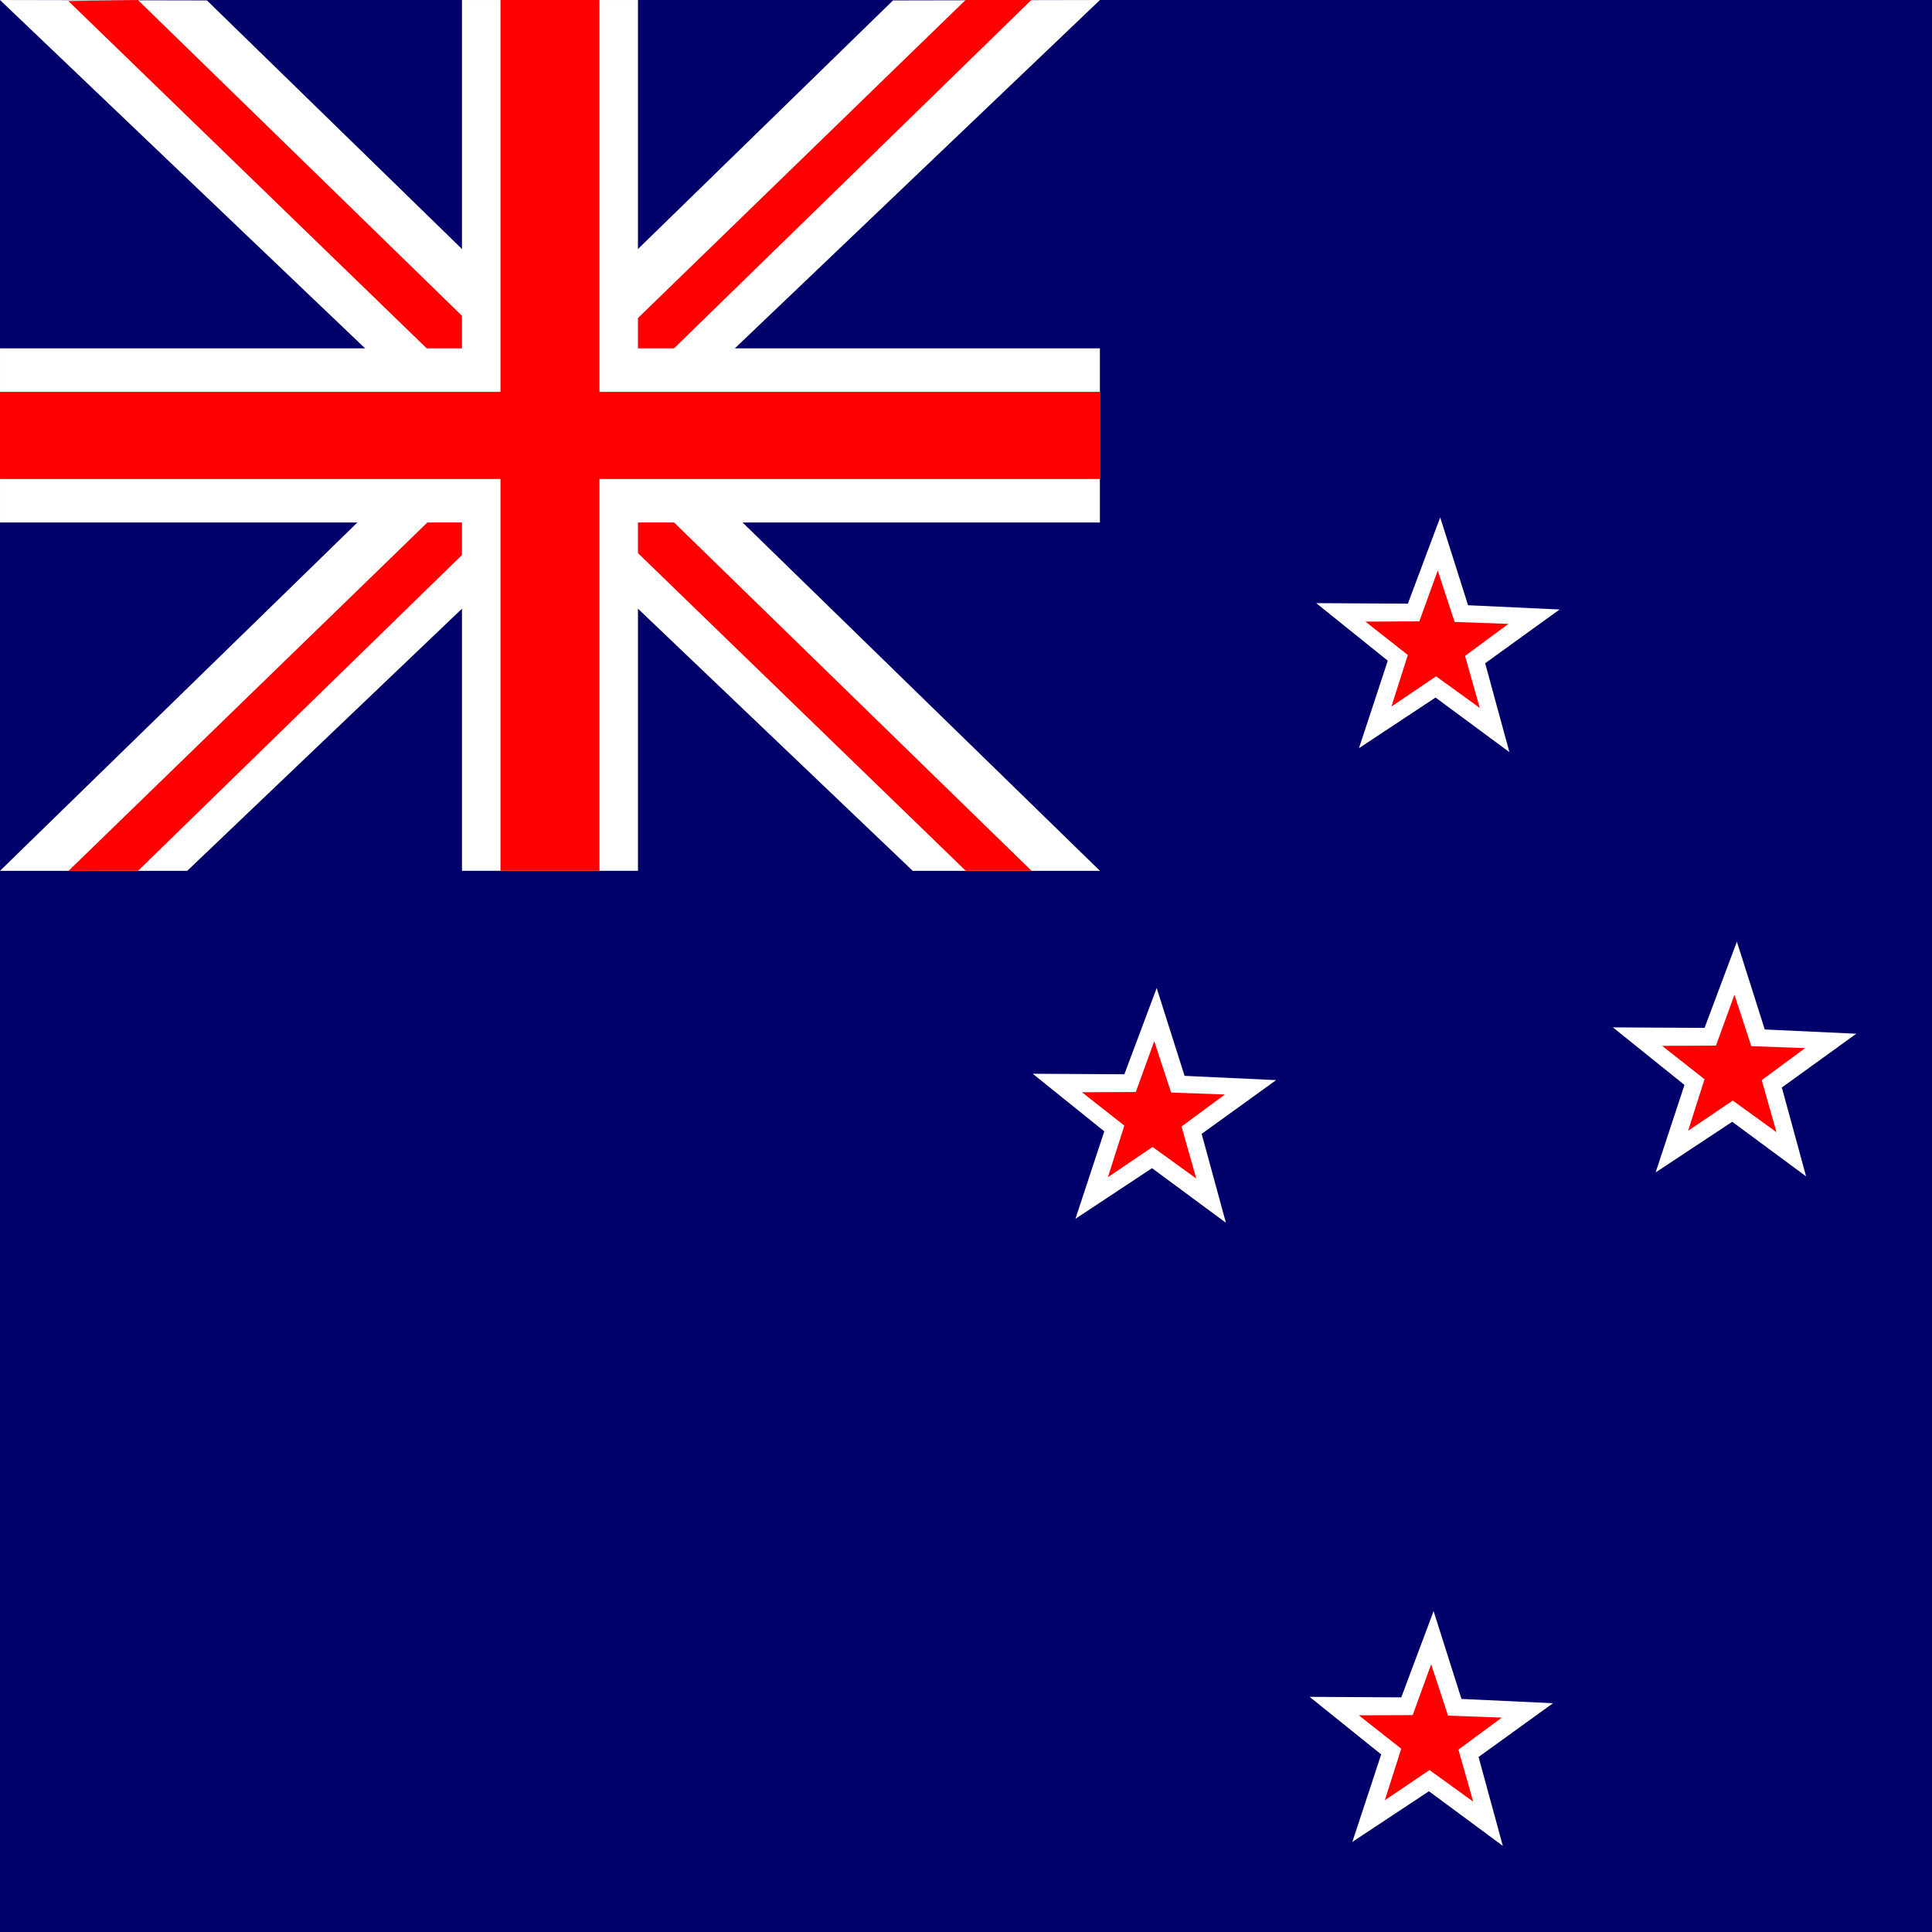
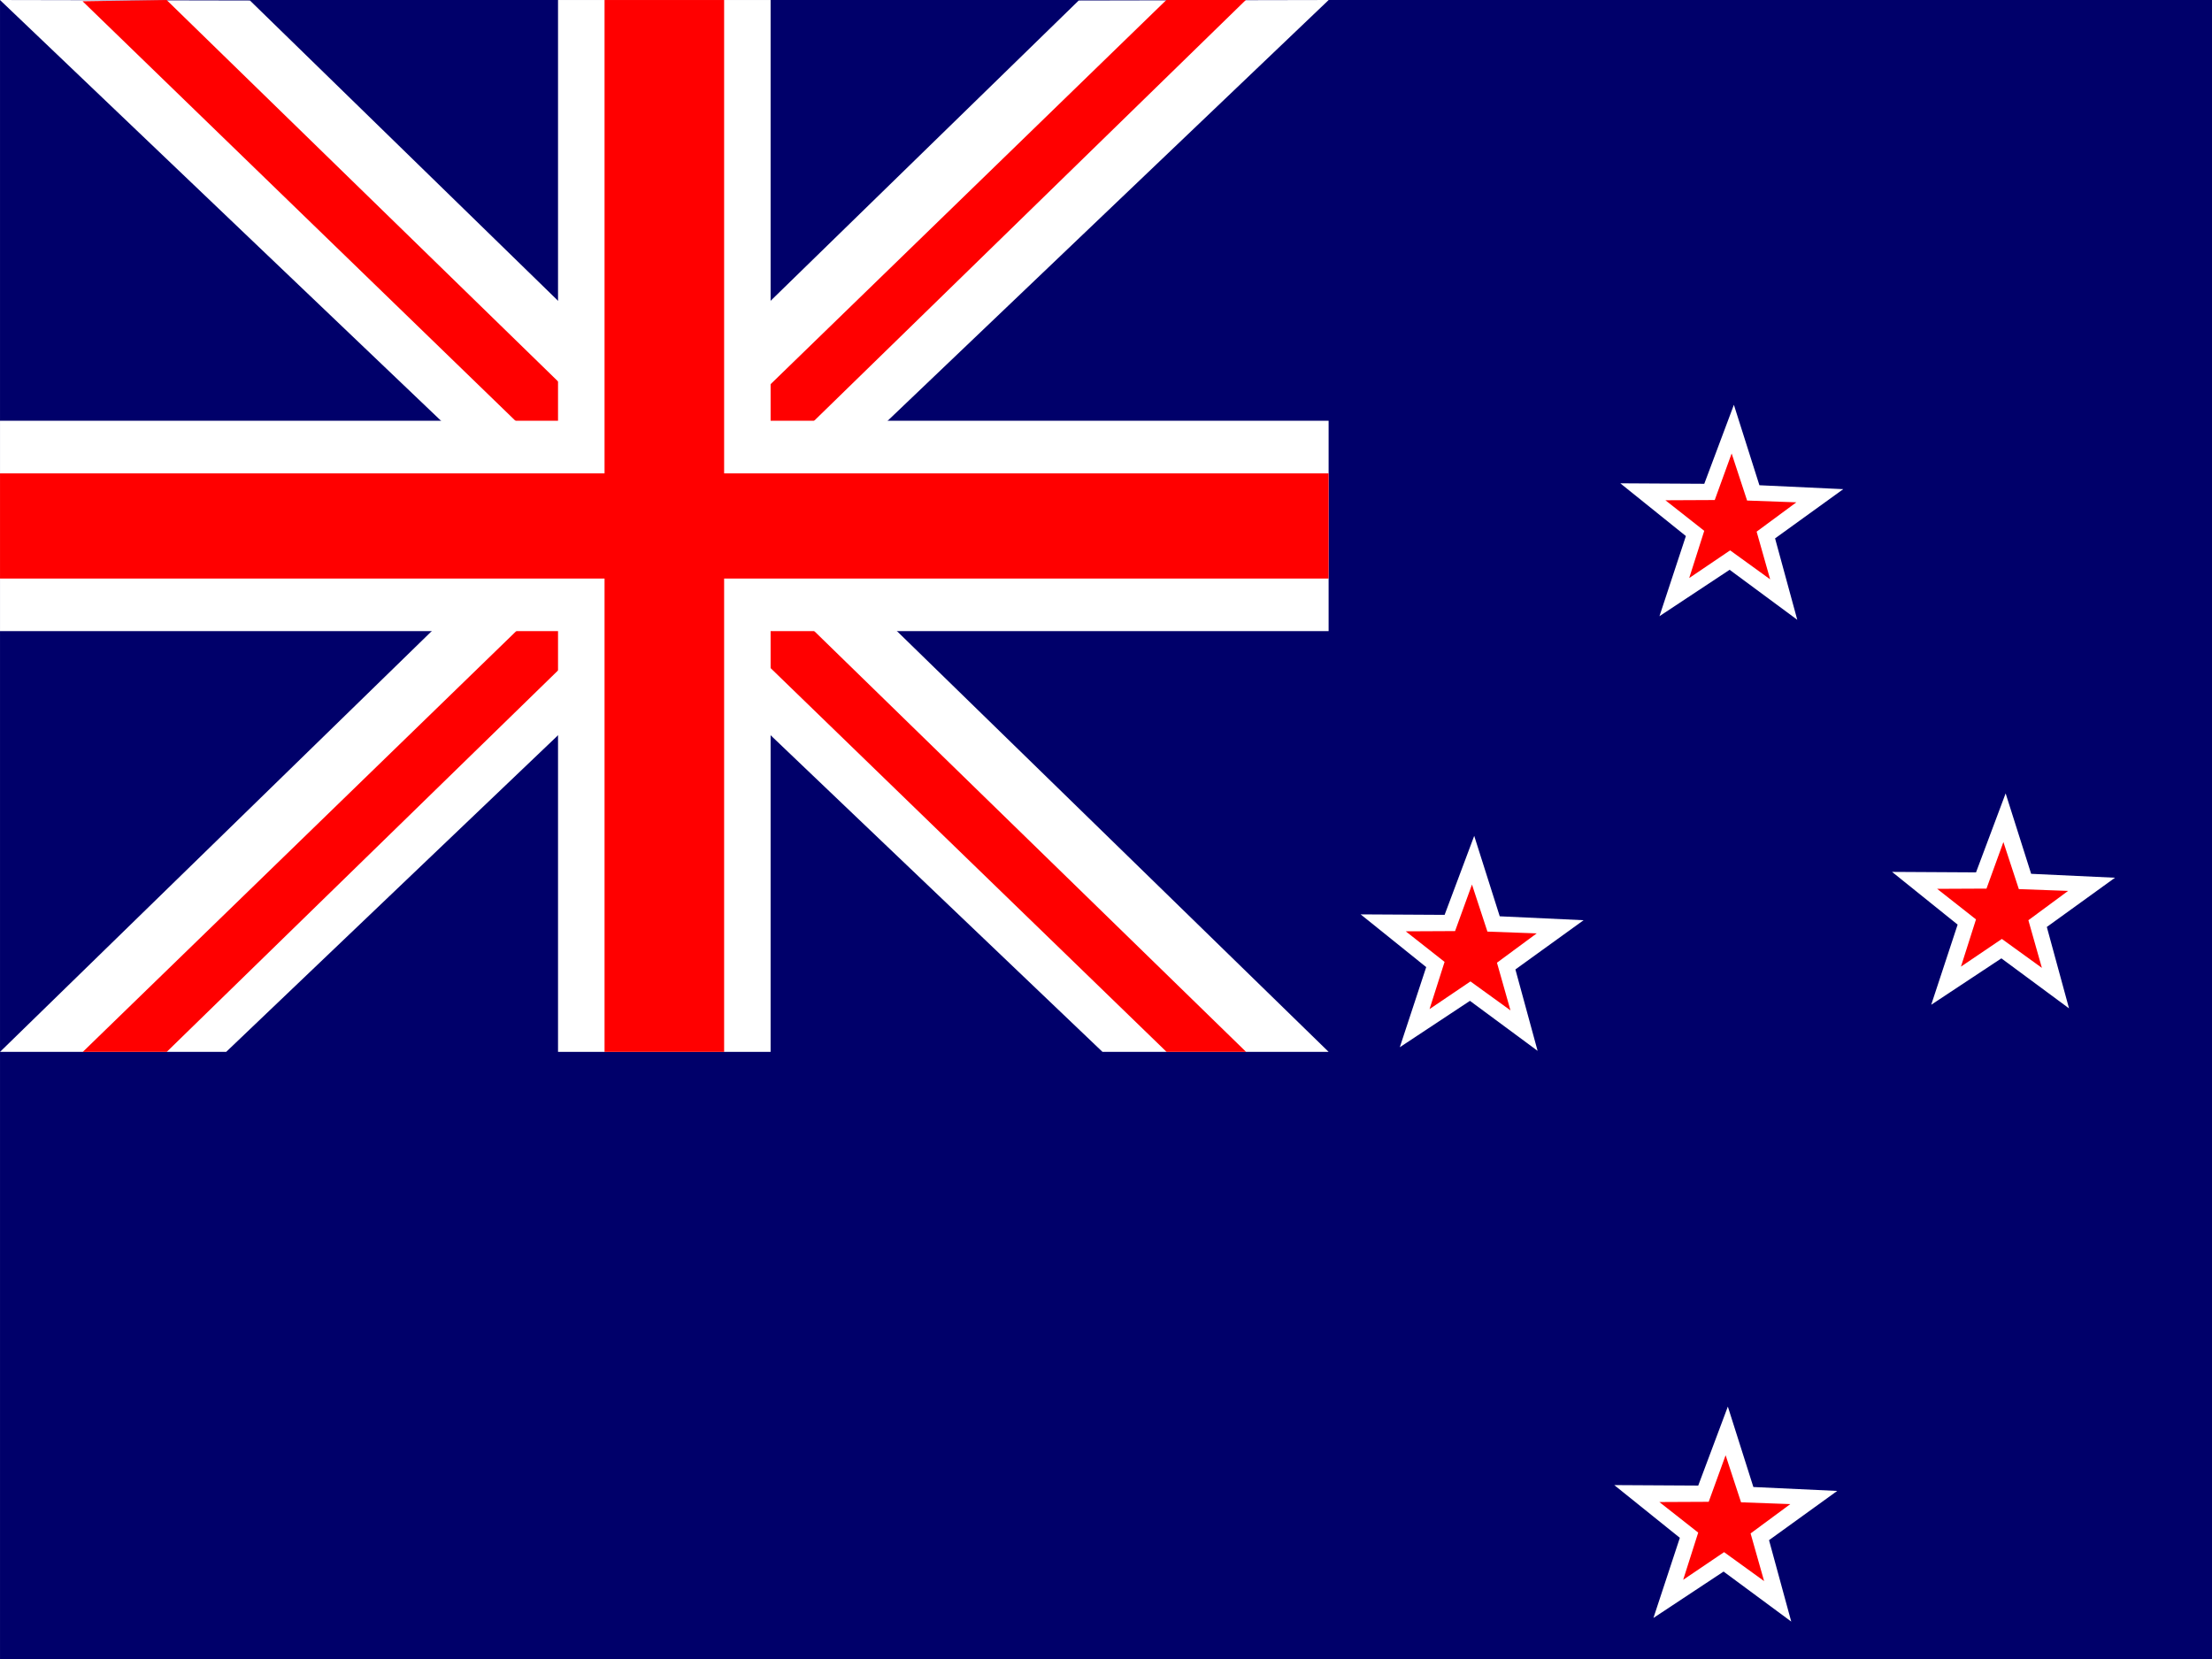
- <svg xmlns="http://www.w3.org/2000/svg" id="svg566" height="512" width="512" version="1.1">
+ <svg xmlns="http://www.w3.org/2000/svg" id="svg566" height="480" width="640" version="1.1">
  <g id="flag" fill-rule="evenodd" stroke-width="1pt">
-     <rect id="rect580" height="512" width="512" y="-0" x=".004" fill="#00006a" />
-     <g id="g560" transform="matrix(1.0176 0 0 .95605 -.00099034 -1.0435)">
+     <rect id="rect580" height="480" width="640" y="0" x=".004" fill="#00006a" />
+     <g id="g560" transform="matrix(1.342 0 0 1.2608 -.0013058 -1.3763)">
      <path id="path572" d="m64.501 291.57 514.08 508.63h105.45l-502.98-508.39-116.55-0.24z" transform="matrix(.46237 0 0 .47458 -29.823 -137.28)" fill="#fff" />
      <path id="path577" d="m105.54 296.01 503.84 506.72 39.211-0.619-505.95-506.11h-37.1z" transform="matrix(-.4619 0 0 -.47635 317.39 383.47)" fill="#f00" />
      <path id="path581" d="m64.501 291.57 514.08 508.63h105.45l-502.98-508.39-116.55-0.24z" transform="matrix(-.46237 0 0 .47458 316.28 -137.28)" fill="#fff" />
      <path id="path579" d="m105.54 296.01 503.84 506.72 39.211 0.02-505.95-506.74h-37.1z" transform="matrix(-.46172 0 0 .47635 317.32 -139.91)" fill="#f00" />
      <rect id="rect570" height="241.38" width="45.831" y="1.095" x="120.31" fill="#fff" />
      <rect id="rect569" height="48.276" width="286.44" y="97.646" x=".005" fill="#fff" />
      <rect id="rect574" height="241.38" width="25.78" y="1.095" x="130.34" fill="#f00" />
      <rect id="rect575" height="24.138" width="286.44" y="109.72" x=".005" fill="#f00" />
    </g>
-     <g id="g8203" transform="matrix(.86562 0 0 .86562 -61.26 103.94)">
+     <g id="g8203" transform="matrix(.86562 0 0 .86562 58.74 83.943)">
      <g id="g591" transform="matrix(1.0266 0 0 1.0321 -.00099878 .00044559)">
-         <polygon id="polygon589" d="m 519.068,108.728 -22.025,-16.193 -22.838,15.025 8.595,-25.951 -21.347,-17.077 27.337,0.155 9.645,-25.58 8.301,26.047 27.308,1.268 -22.207,15.943 z" transform="translate(0 -1.9662)" points="519.07 108.73 497.04 92.535 474.2 107.56 482.8 81.608 461.45 64.531 488.79 64.686 498.43 39.106 506.74 65.153 534.04 66.421 511.84 82.364" fill="#fff" />
-         <polygon id="polygon590" d="m 511.204,91.033 -13.47,-8.733 -12.87,9.595 4.143,-15.509 -13.103,-9.275 16.031,-0.852 4.772,-15.328 5.764,14.983 16.052,-0.198 -12.468,10.112 z" transform="matrix(.99883 .048364 -.048364 .99883 4.0356 -21.997)" points="511.2 91.032 497.73 82.299 484.86 91.895 489.01 76.386 475.9 67.111 491.94 66.259 496.71 50.931 502.47 65.914 518.52 65.716 506.06 75.828" fill="#f00" />
+         <polygon id="polygon589" fill="#fff" transform="translate(0 -1.9662)" d="m 519.068,108.728 -22.025,-16.193 -22.838,15.025 8.595,-25.951 -21.347,-17.077 27.337,0.155 9.645,-25.58 8.301,26.047 27.308,1.268 -22.207,15.943 z" points="519.07 108.73 497.04 92.535 474.2 107.56 482.8 81.608 461.45 64.531 488.79 64.686 498.43 39.106 506.74 65.153 534.04 66.421 511.84 82.364" />
+         <polygon id="polygon590" fill="#f00" transform="matrix(.99883 .048364 -.048364 .99883 4.0356 -21.997)" d="m 511.204,91.033 -13.47,-8.733 -12.87,9.595 4.143,-15.509 -13.103,-9.275 16.031,-0.852 4.772,-15.328 5.764,14.983 16.052,-0.198 -12.468,10.112 z" points="511.2 91.032 497.73 82.299 484.86 91.895 489.01 76.386 475.9 67.111 491.94 66.259 496.71 50.931 502.47 65.914 518.52 65.716 506.06 75.828" />
      </g>
      <g id="g594" transform="matrix(1.0266 0 0 1.0321 -86.795 144.08)">
-         <polygon id="polygon595" d="m 519.068,108.728 -22.025,-16.193 -22.838,15.025 8.595,-25.951 -21.347,-17.077 27.337,0.155 9.645,-25.58 8.301,26.047 27.308,1.268 -22.207,15.943 z" transform="translate(0 -1.9662)" points="519.07 108.73 497.04 92.535 474.2 107.56 482.8 81.608 461.45 64.531 488.79 64.686 498.43 39.106 506.74 65.153 534.04 66.421 511.84 82.364" fill="#fff" />
-         <polygon id="polygon596" d="m 511.204,91.033 -13.47,-8.733 -12.87,9.595 4.143,-15.509 -13.103,-9.275 16.031,-0.852 4.772,-15.328 5.764,14.983 16.052,-0.198 -12.468,10.112 z" transform="matrix(.99883 .048364 -.048364 .99883 4.0356 -21.997)" points="511.2 91.032 497.73 82.299 484.86 91.895 489.01 76.386 475.9 67.111 491.94 66.259 496.71 50.931 502.47 65.914 518.52 65.716 506.06 75.828" fill="#f00" />
+         <polygon id="polygon595" fill="#fff" transform="translate(0 -1.9662)" d="m 519.068,108.728 -22.025,-16.193 -22.838,15.025 8.595,-25.951 -21.347,-17.077 27.337,0.155 9.645,-25.58 8.301,26.047 27.308,1.268 -22.207,15.943 z" points="519.07 108.73 497.04 92.535 474.2 107.56 482.8 81.608 461.45 64.531 488.79 64.686 498.43 39.106 506.74 65.153 534.04 66.421 511.84 82.364" />
+         <polygon id="polygon596" fill="#f00" transform="matrix(.99883 .048364 -.048364 .99883 4.0356 -21.997)" d="m 511.204,91.033 -13.47,-8.733 -12.87,9.595 4.143,-15.509 -13.103,-9.275 16.031,-0.852 4.772,-15.328 5.764,14.983 16.052,-0.198 -12.468,10.112 z" points="511.2 91.032 497.73 82.299 484.86 91.895 489.01 76.386 475.9 67.111 491.94 66.259 496.71 50.931 502.47 65.914 518.52 65.716 506.06 75.828" />
      </g>
      <g id="g597" transform="matrix(1.0266 0 0 1.0321 90.83 129.88)">
-         <polygon id="polygon598" d="m 519.068,108.728 -22.025,-16.193 -22.838,15.025 8.595,-25.951 -21.347,-17.077 27.337,0.155 9.645,-25.58 8.301,26.047 27.308,1.268 -22.207,15.943 z" transform="translate(0 -1.9662)" points="519.07 108.73 497.04 92.535 474.2 107.56 482.8 81.608 461.45 64.531 488.79 64.686 498.43 39.106 506.74 65.153 534.04 66.421 511.84 82.364" fill="#fff" />
-         <polygon id="polygon599" d="m 511.204,91.033 -13.47,-8.733 -12.87,9.595 4.143,-15.509 -13.103,-9.275 16.031,-0.852 4.772,-15.328 5.764,14.983 16.052,-0.198 -12.468,10.112 z" transform="matrix(.99883 .048364 -.048364 .99883 4.0356 -21.997)" points="511.2 91.032 497.73 82.299 484.86 91.895 489.01 76.386 475.9 67.111 491.94 66.259 496.71 50.931 502.47 65.914 518.52 65.716 506.06 75.828" fill="#f00" />
+         <polygon id="polygon598" fill="#fff" transform="translate(0 -1.9662)" d="m 519.068,108.728 -22.025,-16.193 -22.838,15.025 8.595,-25.951 -21.347,-17.077 27.337,0.155 9.645,-25.58 8.301,26.047 27.308,1.268 -22.207,15.943 z" points="519.07 108.73 497.04 92.535 474.2 107.56 482.8 81.608 461.45 64.531 488.79 64.686 498.43 39.106 506.74 65.153 534.04 66.421 511.84 82.364" />
+         <polygon id="polygon599" fill="#f00" transform="matrix(.99883 .048364 -.048364 .99883 4.0356 -21.997)" d="m 511.204,91.033 -13.47,-8.733 -12.87,9.595 4.143,-15.509 -13.103,-9.275 16.031,-0.852 4.772,-15.328 5.764,14.983 16.052,-0.198 -12.468,10.112 z" points="511.2 91.032 497.73 82.299 484.86 91.895 489.01 76.386 475.9 67.111 491.94 66.259 496.71 50.931 502.47 65.914 518.52 65.716 506.06 75.828" />
      </g>
      <g id="g600" transform="matrix(1.0266 0 0 1.0321 -2.0195 334.84)">
-         <polygon id="polygon601" d="m 519.068,108.728 -22.025,-16.193 -22.838,15.025 8.595,-25.951 -21.347,-17.077 27.337,0.155 9.645,-25.58 8.301,26.047 27.308,1.268 -22.207,15.943 z" transform="translate(0 -1.9662)" points="519.07 108.73 497.04 92.535 474.2 107.56 482.8 81.608 461.45 64.531 488.79 64.686 498.43 39.106 506.74 65.153 534.04 66.421 511.84 82.364" fill="#fff" />
-         <polygon id="polygon602" d="m 511.204,91.033 -13.47,-8.733 -12.87,9.595 4.143,-15.509 -13.103,-9.275 16.031,-0.852 4.772,-15.328 5.764,14.983 16.052,-0.198 -12.468,10.112 z" transform="matrix(.99883 .048364 -.048364 .99883 4.0356 -21.997)" points="511.2 91.032 497.73 82.299 484.86 91.895 489.01 76.386 475.9 67.111 491.94 66.259 496.71 50.931 502.47 65.914 518.52 65.716 506.06 75.828" fill="#f00" />
+         <polygon id="polygon601" fill="#fff" transform="translate(0 -1.9662)" d="m 519.068,108.728 -22.025,-16.193 -22.838,15.025 8.595,-25.951 -21.347,-17.077 27.337,0.155 9.645,-25.58 8.301,26.047 27.308,1.268 -22.207,15.943 z" points="519.07 108.73 497.04 92.535 474.2 107.56 482.8 81.608 461.45 64.531 488.79 64.686 498.43 39.106 506.74 65.153 534.04 66.421 511.84 82.364" />
+         <polygon id="polygon602" fill="#f00" transform="matrix(.99883 .048364 -.048364 .99883 4.0356 -21.997)" d="m 511.204,91.033 -13.47,-8.733 -12.87,9.595 4.143,-15.509 -13.103,-9.275 16.031,-0.852 4.772,-15.328 5.764,14.983 16.052,-0.198 -12.468,10.112 z" points="511.2 91.032 497.73 82.299 484.86 91.895 489.01 76.386 475.9 67.111 491.94 66.259 496.71 50.931 502.47 65.914 518.52 65.716 506.06 75.828" />
      </g>
    </g>
  </g>
</svg>
